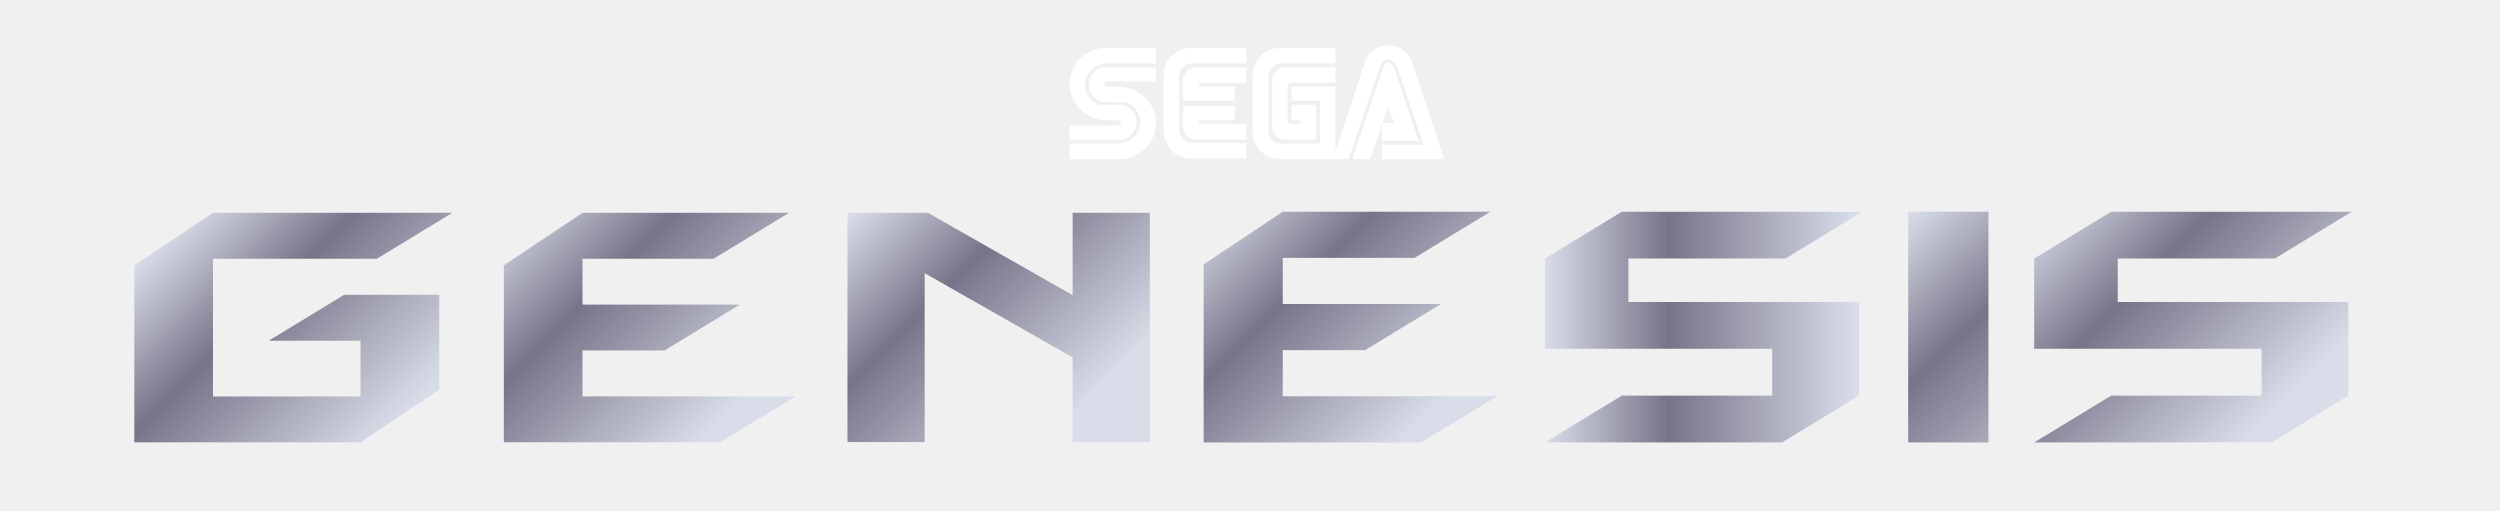
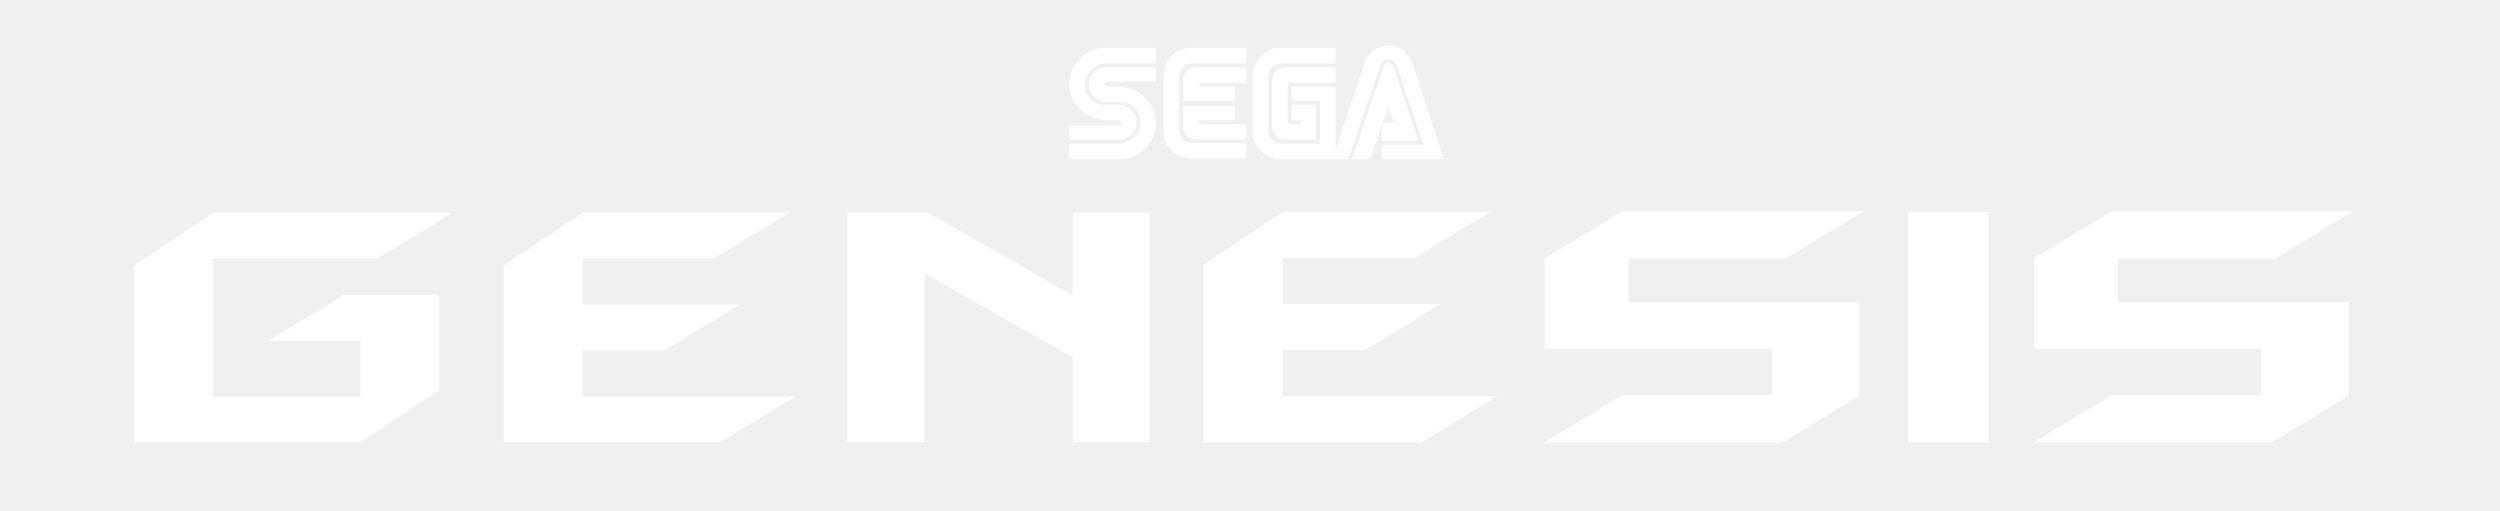
- <svg xmlns="http://www.w3.org/2000/svg" xmlns:xlink="http://www.w3.org/1999/xlink" enable-background="new -1 -1 568.929 116.145" height="116.145" viewBox="-1 -1 568.929 116.145" width="568.929">
-   <linearGradient id="a">
-     <stop offset="0" stop-color="#d9dde9" />
-     <stop offset=".39" stop-color="#777489" />
-     <stop offset=".98" stop-color="#d9dde9" />
-   </linearGradient>
-   <linearGradient id="b" gradientUnits="userSpaceOnUse" x1="196.37" x2="245.882" xlink:href="#a" y1="43.625" y2="93.137" />
-   <linearGradient id="c" gradientUnits="userSpaceOnUse" x1="425.084" x2="475.327" xlink:href="#a" y1="55.033" y2="108.48" />
-   <linearGradient id="d" gradientUnits="userSpaceOnUse" x1="276.075" x2="325.884" xlink:href="#a" y1="43.964" y2="93.773" />
-   <linearGradient id="e" gradientUnits="userSpaceOnUse" x1="116.804" x2="166.336" xlink:href="#a" y1="44.237" y2="93.769" />
-   <linearGradient id="f" gradientUnits="userSpaceOnUse" x1="40.567" x2="89.443" xlink:href="#a" y1="48.366" y2="97.242" />
-   <linearGradient id="g" gradientTransform="matrix(1 0 0 -1 .0352 -577.9663)" gradientUnits="userSpaceOnUse" x1="350.523" x2="422.816" xlink:href="#a" y1="-651.4" y2="-651.4" />
-   <linearGradient id="h" gradientUnits="userSpaceOnUse" x1="467.211" x2="518.122" xlink:href="#a" y1="42.584" y2="93.494" />
-   <path d="m309.46 13.469-7.131 21.726h3.521l7.146-20.979c.26-.959 1.043-1.659 1.963-1.659.931 0 1.713.7 1.974 1.659l6.041 17.746h-9.479v3.232h14.105l-7.132-21.726c-.684-2.396-2.893-4.146-5.51-4.146-2.607-.001-4.812 1.749-5.498 4.147zm4.178 13.492 1.248-3.706 1.301 3.706zm-.517-10.638-6.387 18.872h4.117l2.643-7.822v3.697h8.295l-4.926-14.747c-.25-.821-.996-3.182-1.873-3.182-.881 0-1.627 2.36-1.869 3.182zm-22.549-2.885h12.344v-3.53h-12.639c-3.408 0-6.172 2.771-6.172 6.18v12.936c0 3.409 2.764 6.172 6.172 6.172h12.639v-16.47h-9.992v3.234h6.461v9.702h-8.813c-1.627 0-2.936-1.315-2.936-2.938v-12.35c-.002-1.619 1.309-2.936 2.936-2.936zm2.351 9.406v3.531h2.055v.882h-2.055c-.486 0-.883-.396-.883-.882v-7.648c0-.486.396-.883.883-.883h9.992v-3.524h-11.461c-1.627 0-2.945 1.316-2.945 2.938v10.585c0 1.622 1.318 2.938 2.945 2.938h7.055v-7.938zm-22.631-9.406h12.344v-3.53h-12.641c-3.408 0-6.17 2.771-6.17 6.18v12.792c0 3.408 2.762 6.179 6.17 6.179h12.641v-3.531h-12.344c-1.621 0-2.938-1.314-2.938-2.938v-12.214c0-1.621 1.317-2.938 2.938-2.938zm9.695 8.523v-3.234h-8.227c0-.486.395-.883.883-.883h9.992v-3.524h-11.461c-1.621 0-2.936 1.316-2.936 2.938v4.703zm0 1.179v3.234h-8.227c0 .485.395.882.883.882h9.992v3.522h-11.461c-1.621 0-2.936-1.314-2.936-2.938v-4.703zm-30.203 4.407h-7.412v3.233h11.314.145c2.123-.076 3.82-1.827 3.82-3.966 0-2.189-1.773-3.972-3.965-3.972h-4.459c-1.803-.686-3.334-2.474-3.334-4.559 0-2.679 2.467-4.848 5.145-4.848h11.027v-3.528h-11.469c-4.541 0-8.225 3.69-8.225 8.233 0 4.55 3.979 8.234 8.521 8.234v-.038l.023.038h2.625c.32 0 .586.259.586.586 0 .326-.268.586-.586.586h-3.756zm4.862-9.993h7.42v-3.234h-11.316-.152c-2.123.076-3.818 1.827-3.818 3.966 0 2.198 1.779 3.973 3.973 3.973h4.459c1.803.692 3.326 2.473 3.326 4.558 0 2.68-2.465 4.849-5.146 4.849h-11.018v3.53h11.459c4.545 0 8.234-3.683 8.234-8.232 0-4.543-3.979-8.234-8.523-8.234v.046l-.029-.045h-2.619c-.328 0-.586-.259-.586-.586 0-.319.258-.586.586-.586z" fill="#fff" />
-   <path d="m260.669 47.433v52.173h-17.568v-19.273l-33.672-19.162v38.435h-17.569v-52.173h18.301l32.94 18.74v-18.74z" fill="url(#b)" />
-   <path d="m433.251 47.179h18.262v52.509h-18.262z" fill="url(#c)" />
-   <path d="m320.921 57.68h-30.004v10.502h36.004l-17.252 10.502h-18.752v10.502h48.756l-17.252 10.502h-49.506v-40.506l18.002-12.003h47.256z" fill="url(#d)" />
-   <path d="m161.399 57.878h-29.836v10.439h35.803l-17.156 10.445h-18.647v10.442h48.484l-17.157 10.443h-49.23v-40.279l17.903-11.935h46.992z" fill="url(#e)" />
-   <path d="m29.562 59.372 17.908-11.939h54.472l-17.163 10.449h-37.309v31.337h33.578v-12.685h-20.893l17.162-10.445h21.641v21.638l-17.91 11.94h-51.486z" fill="url(#f)" />
+ <svg xmlns="http://www.w3.org/2000/svg" width="568.93" height="116.14" enable-background="new -1 -1 568.929 116.145" version="1.1" viewBox="-1 -1 568.93 116.14">
  <g fill="#fff">
-     <path d="m422.089 89.034-17.502 10.654h-54.029l17.502-10.654h34.244v-10.652h-51.746v-20.547l17.502-10.656h54.791l-17.502 10.656h-35.767v9.89h52.507z" fill="#fff" />
-     <path d="m402.304 89.034v-10.652h-51.746v-20.547l17.502-10.656h54.791l-17.502 10.656h-35.767v9.89h52.507v21.309l-17.502 10.654h-54.029l17.502-10.654z" fill="url(#g)" />
-   </g>
-   <g fill="#fff">
-     <path d="m533.447 89.034-17.502 10.654h-54.031l17.503-10.654h34.245v-10.652h-51.748v-20.547l17.503-10.656h54.79l-17.502 10.656h-35.766v9.89h52.508z" fill="#fff" />
-     <path d="m513.662 89.034v-10.652h-51.748v-20.547l17.503-10.656h54.79l-17.502 10.656h-35.766v9.89h52.508v21.309l-17.502 10.654h-54.031l17.503-10.654z" fill="url(#h)" />
+     <path d="m309.46 13.469-7.131 21.726h3.521l7.146-20.979c.26-.959 1.043-1.659 1.963-1.659.931 0 1.713.7 1.974 1.659l6.041 17.746h-9.479v3.232h14.105l-7.132-21.726c-.684-2.396-2.893-4.146-5.51-4.146-2.607-.001-4.812 1.749-5.498 4.147zm4.178 13.492 1.248-3.706 1.301 3.706zm-.517-10.638-6.387 18.872h4.117l2.643-7.822v3.697h8.295l-4.926-14.747c-.25-.821-.996-3.182-1.873-3.182-.881 0-1.627 2.36-1.869 3.182zm-22.549-2.885h12.344v-3.53h-12.639c-3.408 0-6.172 2.771-6.172 6.18v12.936c0 3.409 2.764 6.172 6.172 6.172h12.639v-16.47h-9.992v3.234h6.461v9.702h-8.813c-1.627 0-2.936-1.315-2.936-2.938v-12.35c-.002-1.619 1.309-2.936 2.936-2.936zm2.351 9.406v3.531h2.055v.882h-2.055c-.486 0-.883-.396-.883-.882v-7.648c0-.486.396-.883.883-.883h9.992v-3.524h-11.461c-1.627 0-2.945 1.316-2.945 2.938v10.585c0 1.622 1.318 2.938 2.945 2.938h7.055v-7.938zm-22.631-9.406h12.344v-3.53h-12.641c-3.408 0-6.17 2.771-6.17 6.18v12.792c0 3.408 2.762 6.179 6.17 6.179h12.641v-3.531h-12.344c-1.621 0-2.938-1.314-2.938-2.938v-12.214c0-1.621 1.317-2.938 2.938-2.938zm9.695 8.523v-3.234h-8.227c0-.486.395-.883.883-.883h9.992v-3.524h-11.461c-1.621 0-2.936 1.316-2.936 2.938v4.703zm0 1.179v3.234h-8.227c0 .485.395.882.883.882h9.992v3.522h-11.461c-1.621 0-2.936-1.314-2.936-2.938v-4.703zm-30.203 4.407h-7.412v3.233h11.314.145c2.123-.076 3.82-1.827 3.82-3.966 0-2.189-1.773-3.972-3.965-3.972h-4.459c-1.803-.686-3.334-2.474-3.334-4.559 0-2.679 2.467-4.848 5.145-4.848h11.027v-3.528h-11.469c-4.541 0-8.225 3.69-8.225 8.233 0 4.55 3.979 8.234 8.521 8.234v-.038l.023.038h2.625c.32 0 .586.259.586.586 0 .326-.268.586-.586.586h-3.756zm4.862-9.993h7.42v-3.234h-11.316-.152c-2.123.076-3.818 1.827-3.818 3.966 0 2.198 1.779 3.973 3.973 3.973h4.459c1.803.692 3.326 2.473 3.326 4.558 0 2.68-2.465 4.849-5.146 4.849h-11.018v3.53h11.459c4.545 0 8.234-3.683 8.234-8.232 0-4.543-3.979-8.234-8.523-8.234v.046l-.029-.045h-2.619c-.328 0-.586-.259-.586-.586 0-.319.258-.586.586-.586z" />
+     <g>
+       <path d="m260.67 47.433v52.173h-17.568v-19.273l-33.672-19.162v38.435h-17.569v-52.173h18.301l32.94 18.74v-18.74z" />
+       <path d="m433.25 47.179h18.262v52.509h-18.262z" />
+       <path d="m320.92 57.68h-30.004v10.502h36.004l-17.252 10.502h-18.752v10.502h48.756l-17.252 10.502h-49.506v-40.506l18.002-12.003h47.256z" />
+       <path d="m161.4 57.878h-29.836v10.439h35.803l-17.156 10.445h-18.647v10.442h48.484l-17.157 10.443h-49.23v-40.279l17.903-11.935h46.992z" />
+       <path d="m29.562 59.372 17.908-11.939h54.472l-17.163 10.449h-37.309v31.337h33.578v-12.685h-20.893l17.162-10.445h21.641v21.638l-17.91 11.94h-51.486z" />
+       <path d="m422.09 89.034-17.502 10.654h-54.029l17.502-10.654h34.244v-10.652h-51.746v-20.547l17.502-10.656h54.791l-17.502 10.656h-35.767v9.89h52.507z" />
+       <path d="m402.3 89.034v-10.652h-51.746v-20.547l17.502-10.656h54.791l-17.502 10.656h-35.767v9.89h52.507v21.309l-17.502 10.654h-54.029l17.502-10.654z" />
+       <path d="m533.45 89.034-17.502 10.654h-54.031l17.503-10.654h34.245v-10.652h-51.748v-20.547l17.503-10.656h54.79l-17.502 10.656h-35.766v9.89h52.508z" />
+       <path d="m513.66 89.034v-10.652h-51.748v-20.547l17.503-10.656h54.79l-17.502 10.656h-35.766v9.89h52.508v21.309l-17.502 10.654h-54.031l17.503-10.654z" />
+     </g>
  </g>
</svg>
